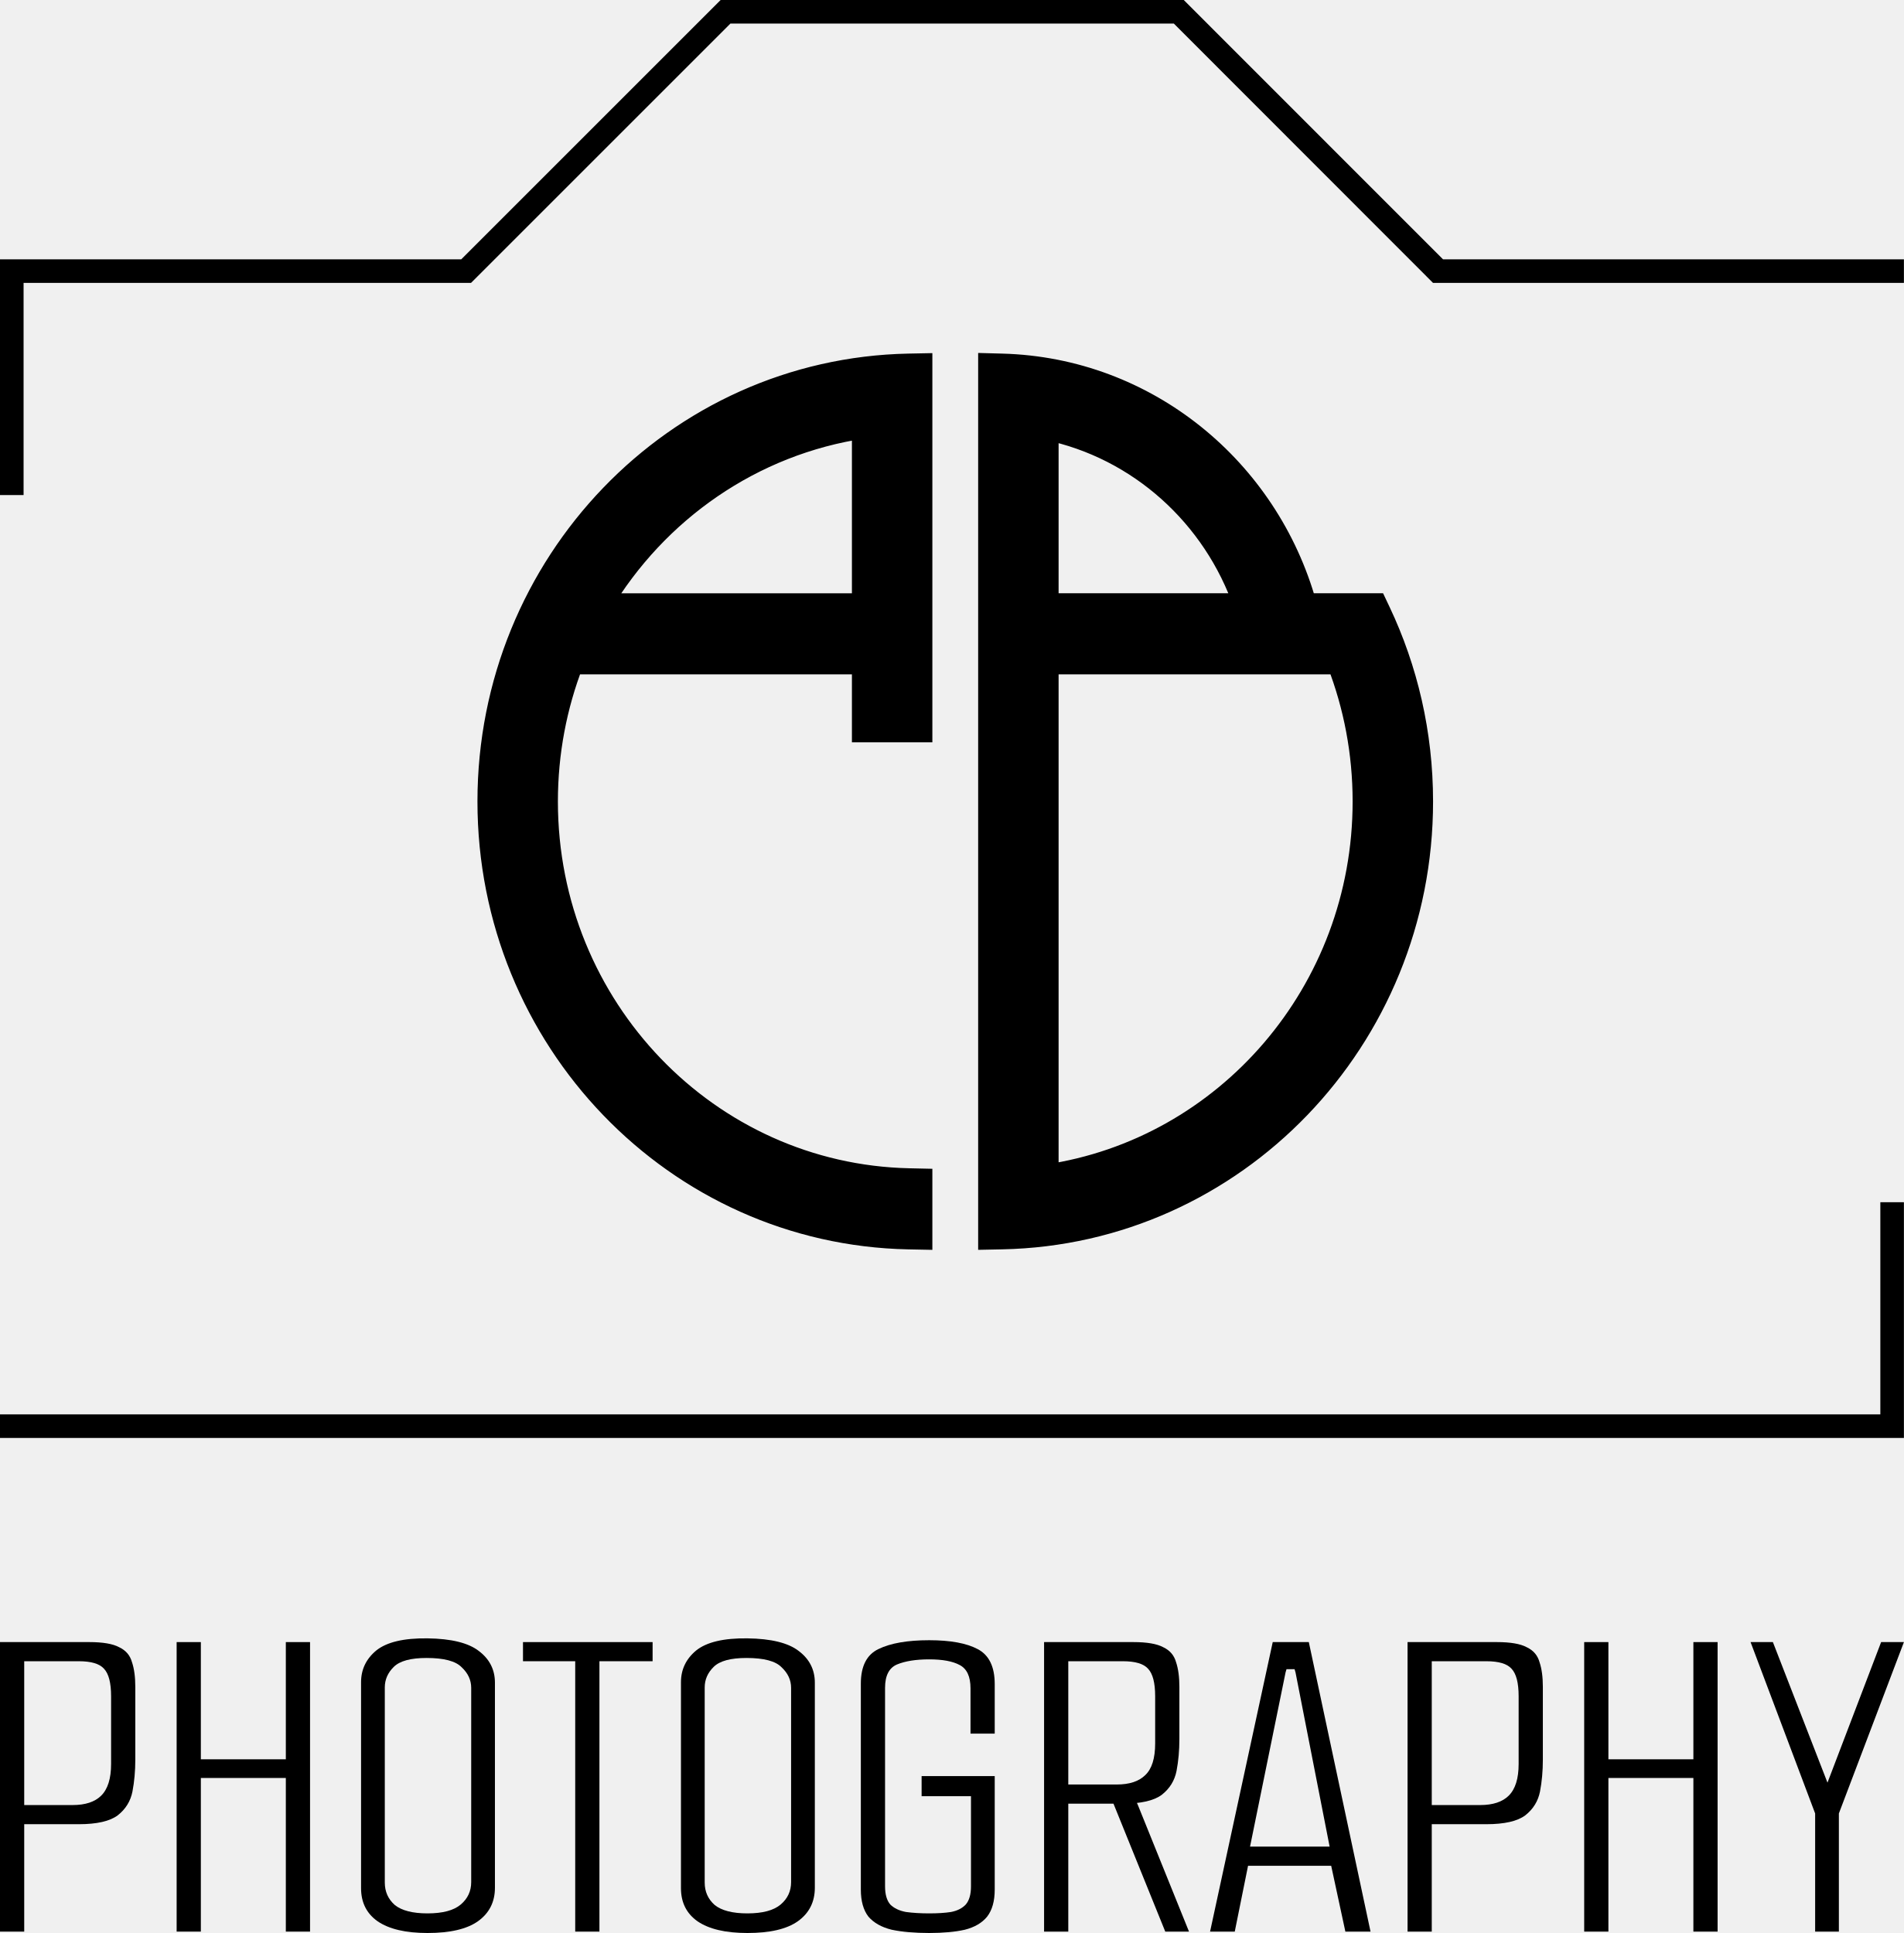
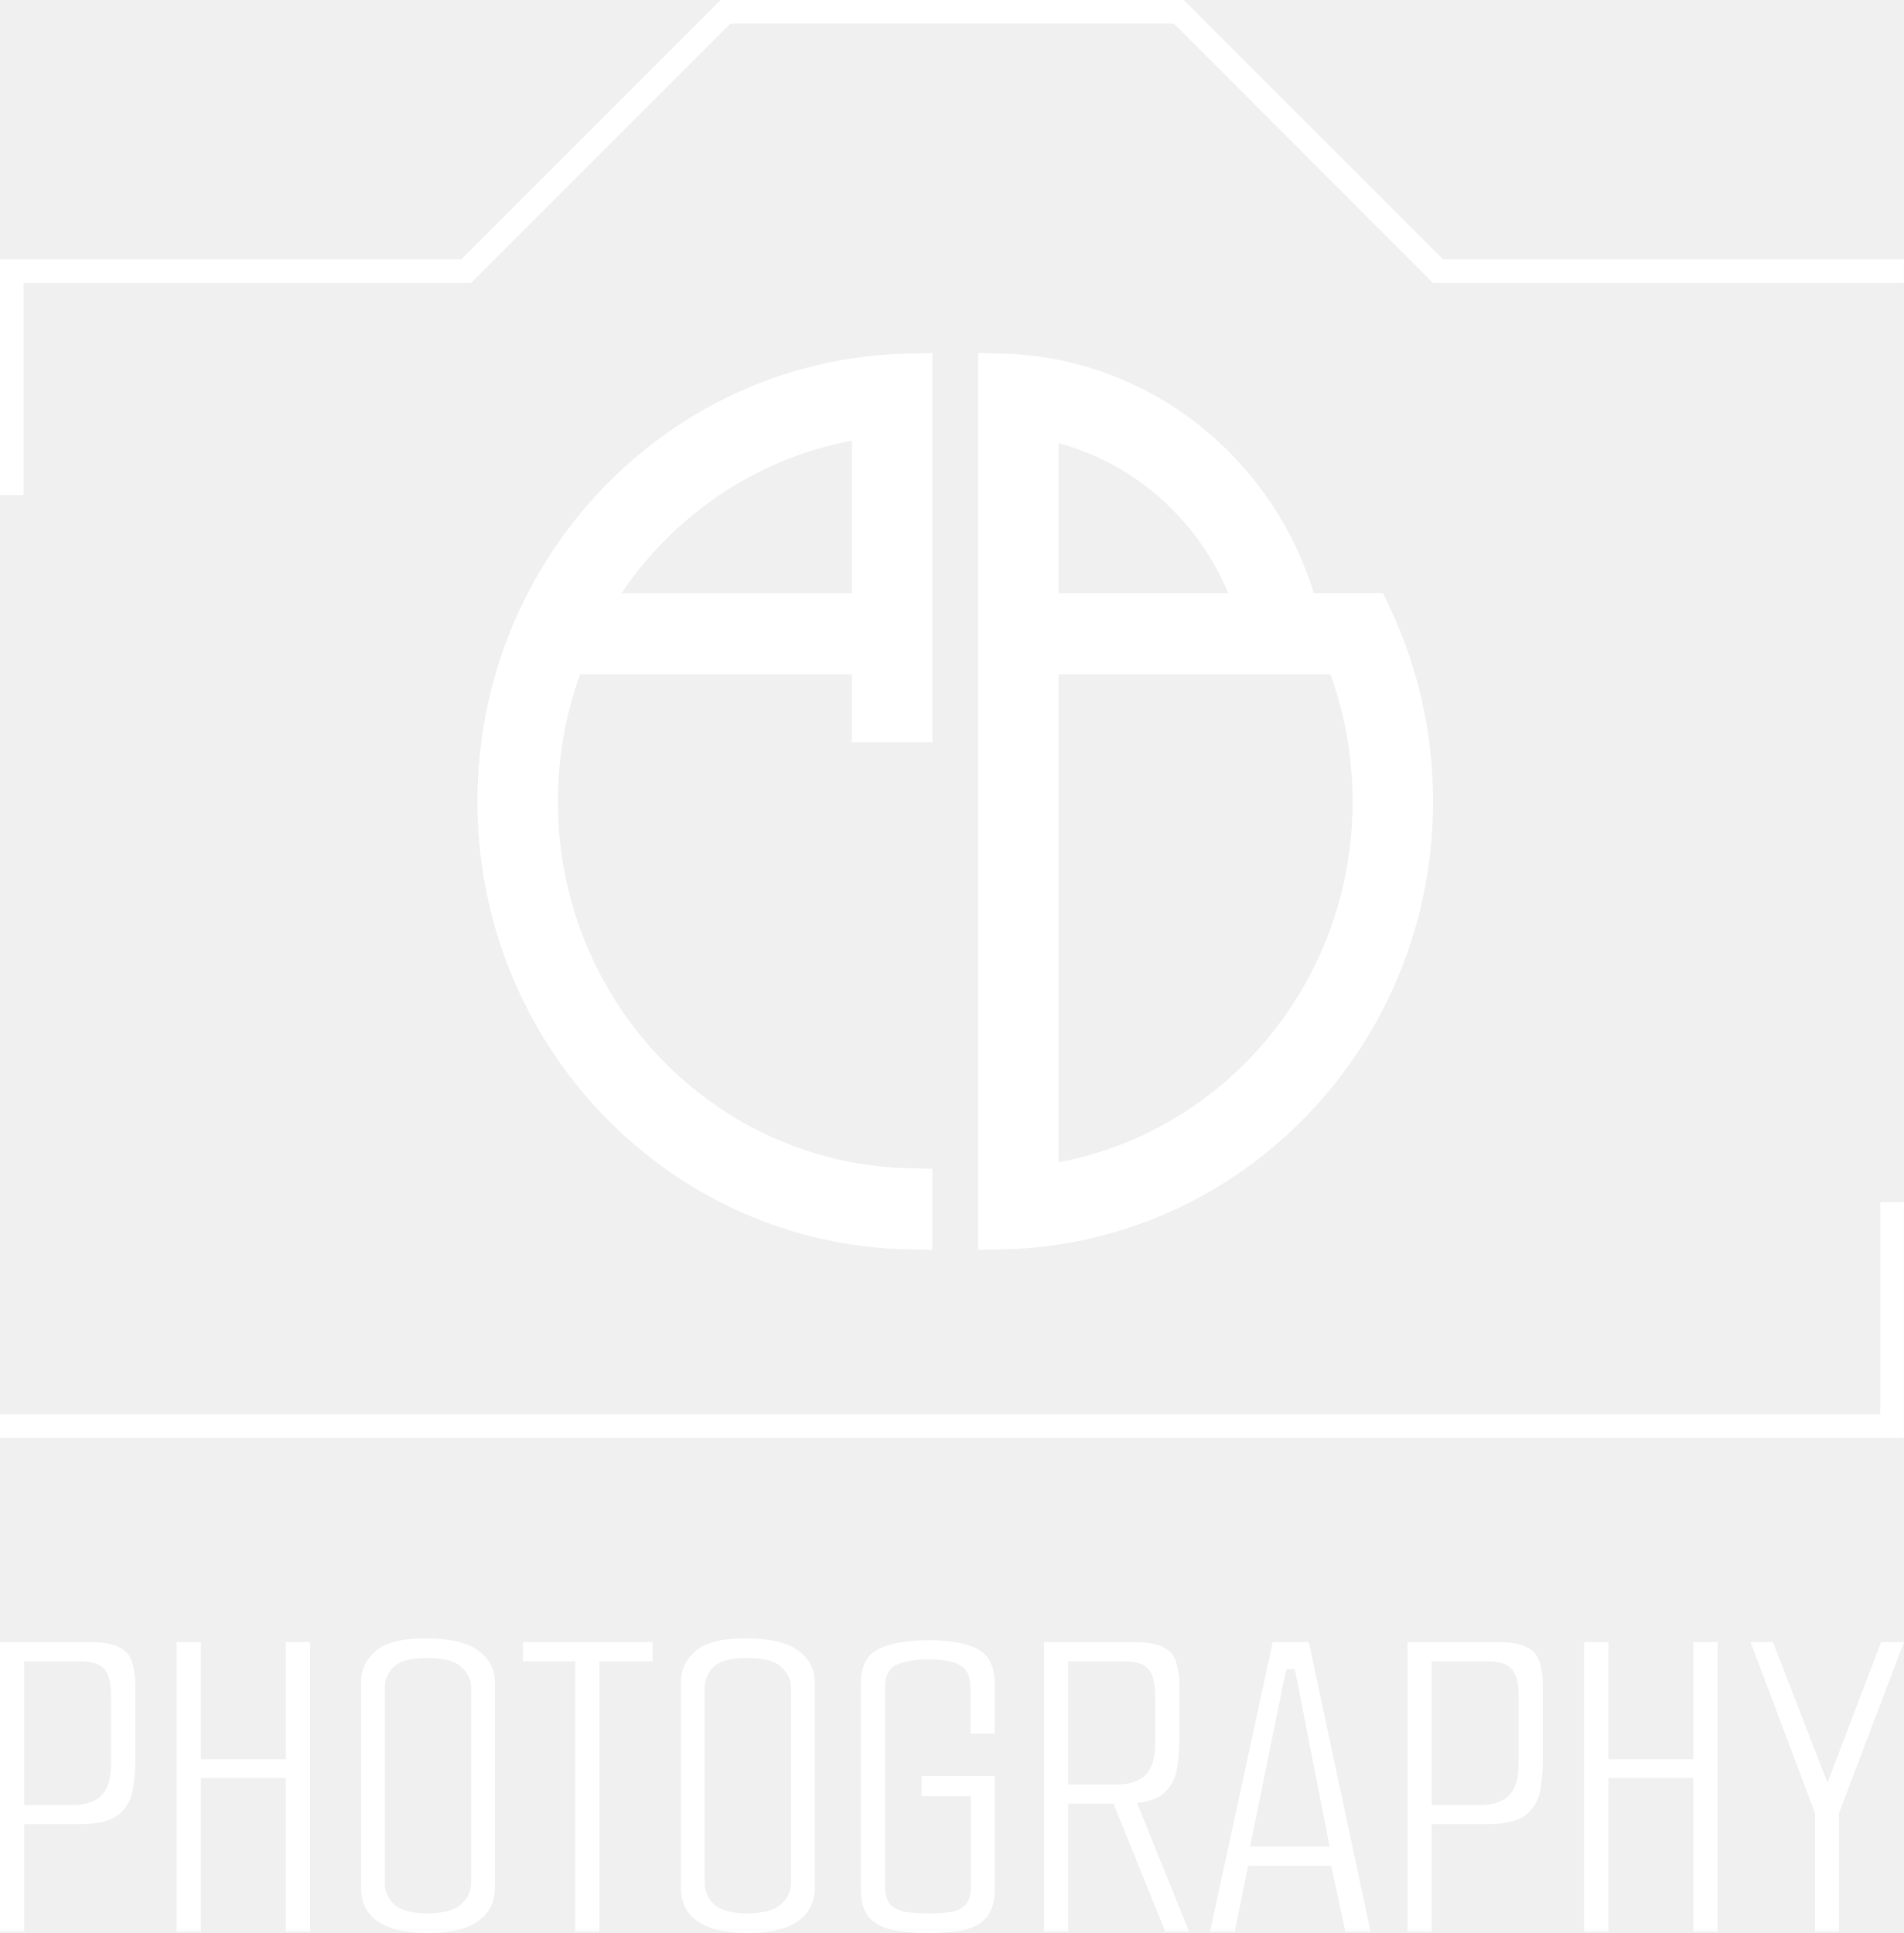
<svg xmlns="http://www.w3.org/2000/svg" width="323" height="328" viewBox="0 0 323 328" fill="none">
  <g clip-path="url(#clip0_30_17)">
-     <path d="M0 278.637H15.142C17.451 278.637 19.142 278.927 20.216 279.508C21.343 280.037 22.068 280.882 22.39 282.044C22.766 283.153 22.954 284.553 22.954 286.243V298.604C22.954 300.506 22.793 302.302 22.471 303.992C22.149 305.629 21.317 306.976 19.974 308.033C18.632 309.036 16.43 309.538 13.37 309.538H4.108V327.762H0V278.637ZM12.323 306.29C14.471 306.29 16.081 305.761 17.155 304.705C18.283 303.596 18.847 301.8 18.847 299.317V287.828C18.847 285.557 18.444 283.998 17.639 283.153C16.887 282.308 15.464 281.885 13.37 281.885H4.108V306.29H12.323Z" fill="black" />
-     <path d="M29.967 278.637H34.074V298.525H48.491V278.637H52.599V327.762H48.491V301.694H34.074V327.762H29.967V278.637Z" fill="black" />
-     <path d="M72.53 328C68.825 328 66.006 327.34 64.073 326.019C62.194 324.699 61.254 322.823 61.254 320.393V285.451C61.254 283.285 62.113 281.489 63.831 280.063C65.603 278.637 68.503 277.95 72.53 278.003C76.557 278.056 79.456 278.769 81.228 280.142C83.054 281.516 83.966 283.312 83.966 285.53V320.314C83.966 322.744 83 324.646 81.067 326.019C79.188 327.34 76.342 328 72.53 328ZM72.53 324.672C75.107 324.672 76.986 324.17 78.168 323.167C79.349 322.163 79.939 320.895 79.939 319.363V286.402C79.939 285.081 79.403 283.919 78.329 282.915C77.308 281.859 75.322 281.331 72.369 281.331C69.684 281.331 67.832 281.833 66.811 282.836C65.791 283.84 65.281 285.002 65.281 286.322V319.443C65.281 320.975 65.845 322.242 66.972 323.246C68.154 324.197 70.006 324.672 72.53 324.672Z" fill="black" />
-     <path d="M97.586 281.885H88.726V278.637H110.714V281.885H101.693V327.762H97.586V281.885Z" fill="black" />
-     <path d="M126.801 328C123.096 328 120.277 327.34 118.344 326.019C116.465 324.699 115.525 322.823 115.525 320.393V285.451C115.525 283.285 116.384 281.489 118.102 280.063C119.874 278.637 122.774 277.95 126.801 278.003C130.828 278.056 133.727 278.769 135.499 280.142C137.325 281.516 138.237 283.312 138.237 285.53V320.314C138.237 322.744 137.271 324.646 135.338 326.019C133.459 327.34 130.613 328 126.801 328ZM126.801 324.672C129.378 324.672 131.257 324.17 132.439 323.167C133.62 322.163 134.21 320.895 134.21 319.363V286.402C134.21 285.081 133.673 283.919 132.6 282.915C131.579 281.859 129.593 281.331 126.64 281.331C123.955 281.331 122.102 281.833 121.082 282.836C120.062 283.84 119.552 285.002 119.552 286.322V319.443C119.552 320.975 120.116 322.242 121.243 323.246C122.425 324.197 124.277 324.672 126.801 324.672Z" fill="black" />
-     <path d="M157.64 328C155.17 328 153.049 327.815 151.278 327.445C149.559 327.023 148.244 326.283 147.331 325.227C146.472 324.117 146.042 322.586 146.042 320.631V285.689C146.042 282.731 147.036 280.776 149.022 279.825C151.063 278.822 153.935 278.32 157.64 278.32C161.238 278.32 163.976 278.822 165.856 279.825C167.789 280.829 168.755 282.81 168.755 285.768V294.167H164.647V286.481C164.647 284.474 164.03 283.153 162.795 282.519C161.614 281.885 159.895 281.568 157.64 281.568C155.385 281.568 153.56 281.859 152.164 282.44C150.821 283.021 150.15 284.342 150.15 286.402V320.077C150.15 321.45 150.445 322.48 151.036 323.167C151.68 323.801 152.566 324.223 153.694 324.434C154.875 324.593 156.191 324.672 157.64 324.672C159.09 324.672 160.325 324.593 161.345 324.434C162.419 324.223 163.251 323.801 163.842 323.167C164.433 322.48 164.728 321.45 164.728 320.077V304.784H156.352V301.377H168.755V320.631C168.755 322.586 168.325 324.117 167.466 325.227C166.607 326.283 165.345 327.023 163.681 327.445C162.016 327.815 160.003 328 157.64 328Z" fill="black" />
-     <path d="M177.128 278.637H192.269C194.578 278.637 196.269 278.927 197.343 279.508C198.471 280.037 199.196 280.882 199.518 282.044C199.894 283.153 200.082 284.553 200.082 286.243V295.118C200.082 297.019 199.921 298.815 199.598 300.506C199.276 302.143 198.444 303.49 197.102 304.546C195.759 305.55 193.558 306.052 190.497 306.052H181.235V327.762H177.128V278.637ZM197.688 327.762L188.806 305.814L191.705 305.497L192.833 305.814L193.075 306.369L201.715 327.762H197.688ZM189.45 302.803C191.598 302.803 193.209 302.275 194.283 301.219C195.41 300.162 195.974 298.366 195.974 295.831V287.828C195.974 285.557 195.571 283.998 194.766 283.153C194.014 282.308 192.591 281.885 190.497 281.885H181.235V302.803H189.45Z" fill="black" />
-     <path d="M205.289 327.762L215.92 278.637H222.041L232.511 327.762H228.243L225.665 315.798L226.551 316.59H211.168L211.893 315.798L209.477 327.762H205.289ZM211.973 313.817L211.571 313.342H226.229L225.665 313.817L219.786 283.787L219.625 283.232H218.256L218.095 283.787L211.973 313.817Z" fill="black" />
-     <path d="M238.792 278.637H253.934C256.242 278.637 257.934 278.927 259.008 279.508C260.135 280.037 260.86 280.882 261.182 282.044C261.558 283.153 261.746 284.553 261.746 286.243V298.604C261.746 300.506 261.585 302.302 261.263 303.992C260.941 305.629 260.108 306.976 258.766 308.033C257.424 309.036 255.222 309.538 252.162 309.538H242.899V327.762H238.792V278.637ZM251.115 306.29C253.262 306.29 254.873 305.761 255.947 304.705C257.075 303.596 257.638 301.8 257.638 299.317V287.828C257.638 285.557 257.236 283.998 256.43 283.153C255.679 282.308 254.256 281.885 252.162 281.885H242.899V306.29H251.115Z" fill="black" />
-     <path d="M268.759 278.637H272.866V298.525H287.283V278.637H291.391V327.762H287.283V301.694H272.866V327.762H268.759V278.637Z" fill="black" />
-     <path d="M307.939 327.762V307.716L296.985 278.637H300.771L310.033 302.486L319.134 278.637H323L311.966 307.716V327.762H307.939Z" fill="black" />
-     <path d="M169.997 62.001L167.944 61.946V64V207.995V210.036L169.984 209.995C209.44 209.205 241.12 176.341 241.12 135.995C241.12 124.466 238.533 113.547 233.917 103.812L233.375 102.669H232.11H221.391C214.987 79.665 194.51 62.655 169.997 62.001ZM156.176 64V61.96L154.136 62C114.68 62.79 83 95.654 83 136C83 176.345 114.68 209.21 154.136 210L156.176 210.04V208V202.238V200.281L154.22 200.238C120.127 199.496 92.647 171.056 92.647 136C92.647 127.677 94.196 119.728 97.014 112.435H146.529V121.957V123.957H148.529H154.176H156.176V121.957V64ZM177.591 112.43H227.106C229.924 119.724 231.473 127.672 231.473 135.995C231.473 168.371 208.03 195.109 177.591 199.588V112.43ZM211.282 102.669H177.591V72.667C193.285 75.92 206.057 87.471 211.282 102.669ZM146.529 102.674H101.764C111.323 86.621 127.569 75.197 146.529 72.407V102.674Z" fill="black" stroke="black" stroke-width="4" />
-     <path d="M200.823 0.002L200.825 0L244.806 44H323V48H243.108L242 46.892V46.888L199.143 4H123.912L79.912 48H4V84H0V44H78.255L122.255 0H200.822L200.823 0.002Z" fill="black" />
-     <path d="M319 204H323V244H0V240H319V204Z" fill="black" />
+     <path d="M0 278.637H15.142C17.451 278.637 19.142 278.927 20.216 279.508C21.343 280.037 22.068 280.882 22.39 282.044C22.766 283.153 22.954 284.553 22.954 286.243V298.604C22.954 300.506 22.793 302.302 22.471 303.992C22.149 305.629 21.317 306.976 19.974 308.033C18.632 309.036 16.43 309.538 13.37 309.538H4.108V327.762H0V278.637ZM12.323 306.29C14.471 306.29 16.081 305.761 17.155 304.705C18.283 303.596 18.847 301.8 18.847 299.317V287.828C18.847 285.557 18.444 283.998 17.639 283.153C16.887 282.308 15.464 281.885 13.37 281.885H4.108V306.29H12.323Z" fill="white" />
+     <path d="M29.967 278.637H34.074V298.525H48.491V278.637H52.599V327.762H48.491V301.694H34.074V327.762H29.967V278.637Z" fill="white" />
+     <path d="M72.53 328C68.825 328 66.006 327.34 64.073 326.019C62.194 324.699 61.254 322.823 61.254 320.393V285.451C61.254 283.285 62.113 281.489 63.831 280.063C65.603 278.637 68.503 277.95 72.53 278.003C76.557 278.056 79.456 278.769 81.228 280.142C83.054 281.516 83.966 283.312 83.966 285.53V320.314C83.966 322.744 83 324.646 81.067 326.019C79.188 327.34 76.342 328 72.53 328ZM72.53 324.672C75.107 324.672 76.986 324.17 78.168 323.167C79.349 322.163 79.939 320.895 79.939 319.363V286.402C79.939 285.081 79.403 283.919 78.329 282.915C77.308 281.859 75.322 281.331 72.369 281.331C69.684 281.331 67.832 281.833 66.811 282.836C65.791 283.84 65.281 285.002 65.281 286.322V319.443C65.281 320.975 65.845 322.242 66.972 323.246C68.154 324.197 70.006 324.672 72.53 324.672Z" fill="white" />
+     <path d="M97.586 281.885H88.726V278.637H110.714V281.885H101.693V327.762H97.586V281.885Z" fill="white" />
+     <path d="M126.801 328C123.096 328 120.277 327.34 118.344 326.019C116.465 324.699 115.525 322.823 115.525 320.393V285.451C115.525 283.285 116.384 281.489 118.102 280.063C119.874 278.637 122.774 277.95 126.801 278.003C130.828 278.056 133.727 278.769 135.499 280.142C137.325 281.516 138.237 283.312 138.237 285.53V320.314C138.237 322.744 137.271 324.646 135.338 326.019C133.459 327.34 130.613 328 126.801 328ZM126.801 324.672C129.378 324.672 131.257 324.17 132.439 323.167C133.62 322.163 134.21 320.895 134.21 319.363V286.402C134.21 285.081 133.673 283.919 132.6 282.915C131.579 281.859 129.593 281.331 126.64 281.331C123.955 281.331 122.102 281.833 121.082 282.836C120.062 283.84 119.552 285.002 119.552 286.322V319.443C119.552 320.975 120.116 322.242 121.243 323.246C122.425 324.197 124.277 324.672 126.801 324.672Z" fill="white" />
+     <path d="M157.64 328C155.17 328 153.049 327.815 151.278 327.445C149.559 327.023 148.244 326.283 147.331 325.227C146.472 324.117 146.042 322.586 146.042 320.631V285.689C146.042 282.731 147.036 280.776 149.022 279.825C151.063 278.822 153.935 278.32 157.64 278.32C161.238 278.32 163.976 278.822 165.856 279.825C167.789 280.829 168.755 282.81 168.755 285.768V294.167H164.647V286.481C164.647 284.474 164.03 283.153 162.795 282.519C161.614 281.885 159.895 281.568 157.64 281.568C155.385 281.568 153.56 281.859 152.164 282.44C150.821 283.021 150.15 284.342 150.15 286.402V320.077C150.15 321.45 150.445 322.48 151.036 323.167C151.68 323.801 152.566 324.223 153.694 324.434C154.875 324.593 156.191 324.672 157.64 324.672C159.09 324.672 160.325 324.593 161.345 324.434C162.419 324.223 163.251 323.801 163.842 323.167C164.433 322.48 164.728 321.45 164.728 320.077V304.784H156.352V301.377H168.755V320.631C168.755 322.586 168.325 324.117 167.466 325.227C166.607 326.283 165.345 327.023 163.681 327.445C162.016 327.815 160.003 328 157.64 328Z" fill="white" />
+     <path d="M177.128 278.637H192.269C194.578 278.637 196.269 278.927 197.343 279.508C198.471 280.037 199.196 280.882 199.518 282.044C199.894 283.153 200.082 284.553 200.082 286.243V295.118C200.082 297.019 199.921 298.815 199.598 300.506C199.276 302.143 198.444 303.49 197.102 304.546C195.759 305.55 193.558 306.052 190.497 306.052H181.235V327.762H177.128V278.637ZM197.688 327.762L188.806 305.814L191.705 305.497L192.833 305.814L193.075 306.369L201.715 327.762H197.688ZM189.45 302.803C191.598 302.803 193.209 302.275 194.283 301.219C195.41 300.162 195.974 298.366 195.974 295.831V287.828C195.974 285.557 195.571 283.998 194.766 283.153C194.014 282.308 192.591 281.885 190.497 281.885H181.235V302.803H189.45Z" fill="white" />
+     <path d="M205.289 327.762L215.92 278.637H222.041L232.511 327.762H228.243L225.665 315.798L226.551 316.59H211.168L211.893 315.798L209.477 327.762H205.289ZM211.973 313.817L211.571 313.342H226.229L225.665 313.817L219.786 283.787L219.625 283.232H218.256L218.095 283.787L211.973 313.817Z" fill="white" />
+     <path d="M238.792 278.637H253.934C256.242 278.637 257.934 278.927 259.008 279.508C260.135 280.037 260.86 280.882 261.182 282.044C261.558 283.153 261.746 284.553 261.746 286.243V298.604C261.746 300.506 261.585 302.302 261.263 303.992C260.941 305.629 260.108 306.976 258.766 308.033C257.424 309.036 255.222 309.538 252.162 309.538H242.899V327.762H238.792V278.637ZM251.115 306.29C253.262 306.29 254.873 305.761 255.947 304.705C257.075 303.596 257.638 301.8 257.638 299.317V287.828C257.638 285.557 257.236 283.998 256.43 283.153C255.679 282.308 254.256 281.885 252.162 281.885H242.899V306.29H251.115Z" fill="white" />
+     <path d="M268.759 278.637H272.866V298.525H287.283V278.637H291.391V327.762H287.283V301.694H272.866V327.762H268.759V278.637Z" fill="white" />
+     <path d="M307.939 327.762V307.716L296.985 278.637H300.771L310.033 302.486L319.134 278.637H323L311.966 307.716V327.762H307.939Z" fill="white" />
+     <path d="M169.997 62.001L167.944 61.946V64V207.995V210.036L169.984 209.995C209.44 209.205 241.12 176.341 241.12 135.995C241.12 124.466 238.533 113.547 233.917 103.812L233.375 102.669H232.11H221.391C214.987 79.665 194.51 62.655 169.997 62.001ZM156.176 64V61.96L154.136 62C114.68 62.79 83 95.654 83 136C83 176.345 114.68 209.21 154.136 210L156.176 210.04V208V202.238V200.281L154.22 200.238C120.127 199.496 92.647 171.056 92.647 136C92.647 127.677 94.196 119.728 97.014 112.435H146.529V121.957V123.957H148.529H154.176H156.176V121.957V64ZM177.591 112.43H227.106C229.924 119.724 231.473 127.672 231.473 135.995C231.473 168.371 208.03 195.109 177.591 199.588V112.43ZM211.282 102.669H177.591V72.667C193.285 75.92 206.057 87.471 211.282 102.669ZM146.529 102.674H101.764C111.323 86.621 127.569 75.197 146.529 72.407V102.674Z" fill="white" stroke="white" stroke-width="4" />
+     <path d="M200.823 0.002L200.825 0L244.806 44H323V48H243.108L242 46.892V46.888L199.143 4H123.912L79.912 48H4V84H0V44H78.255L122.255 0H200.822L200.823 0.002Z" fill="white" />
+     <path d="M319 204H323V244H0V240H319V204Z" fill="white" />
  </g>
  <defs>
    <clipPath id="clip0_30_17">
      <rect width="323" height="328" fill="white" />
    </clipPath>
  </defs>
</svg>
